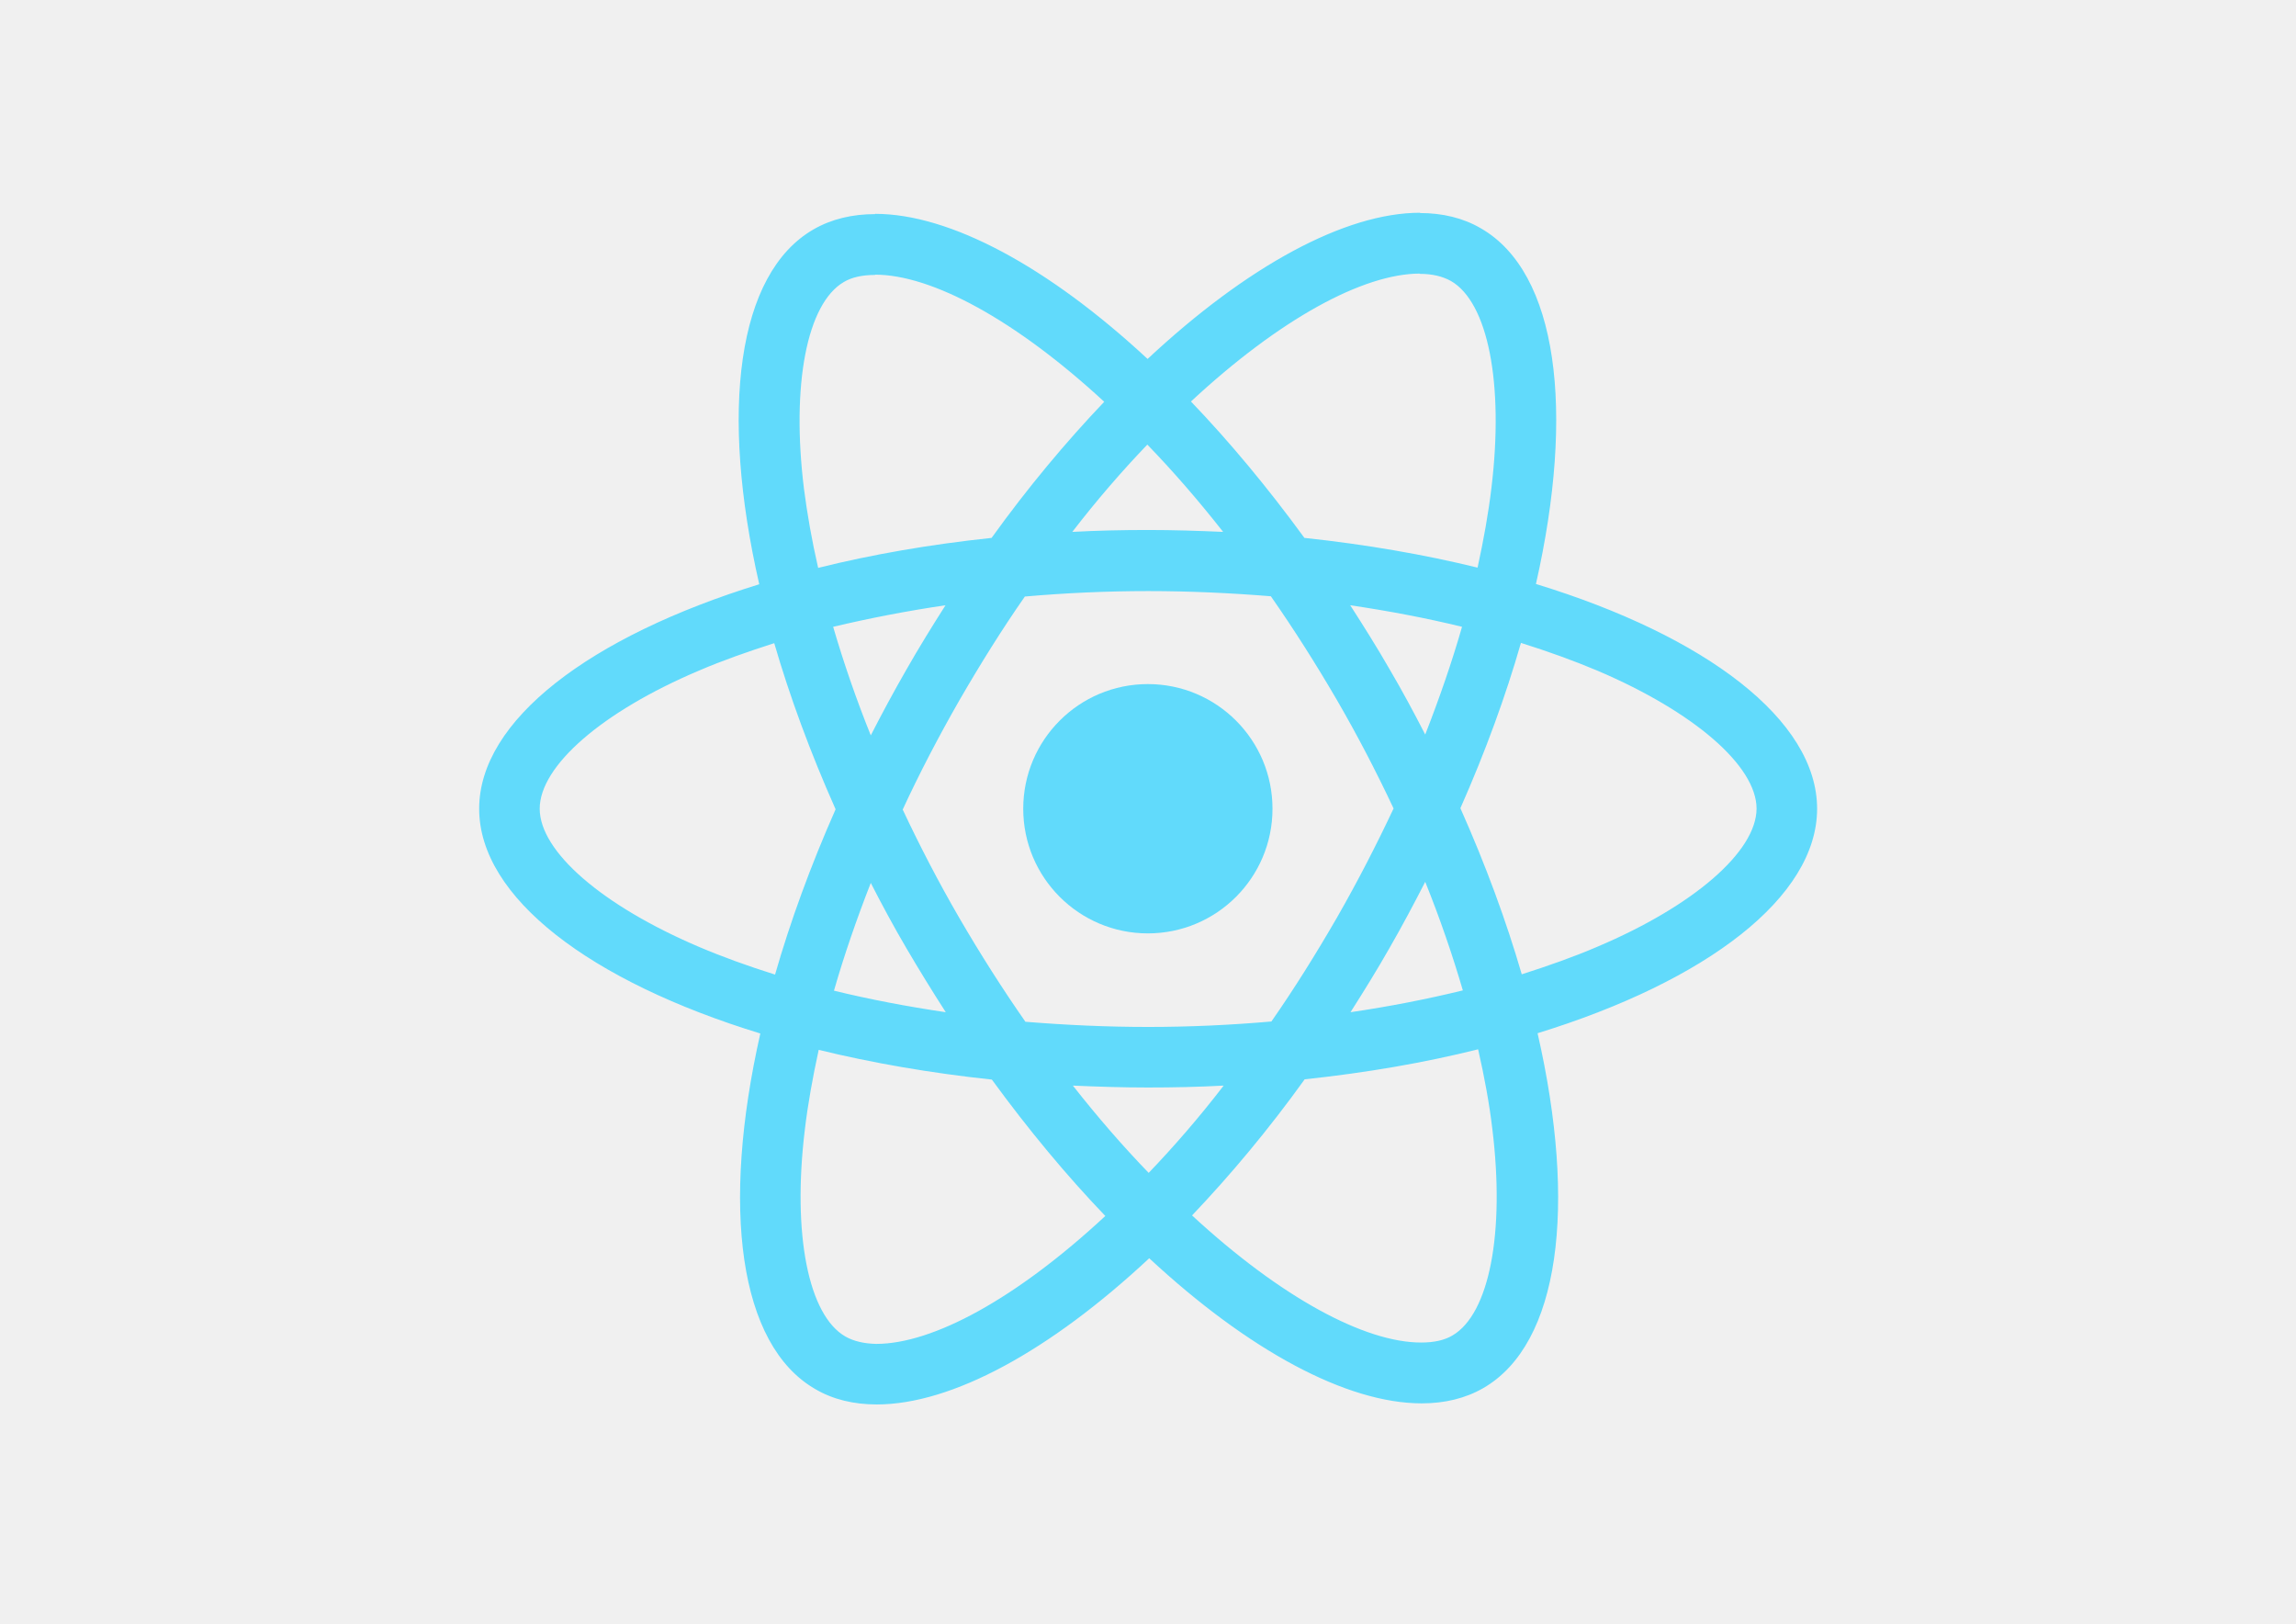
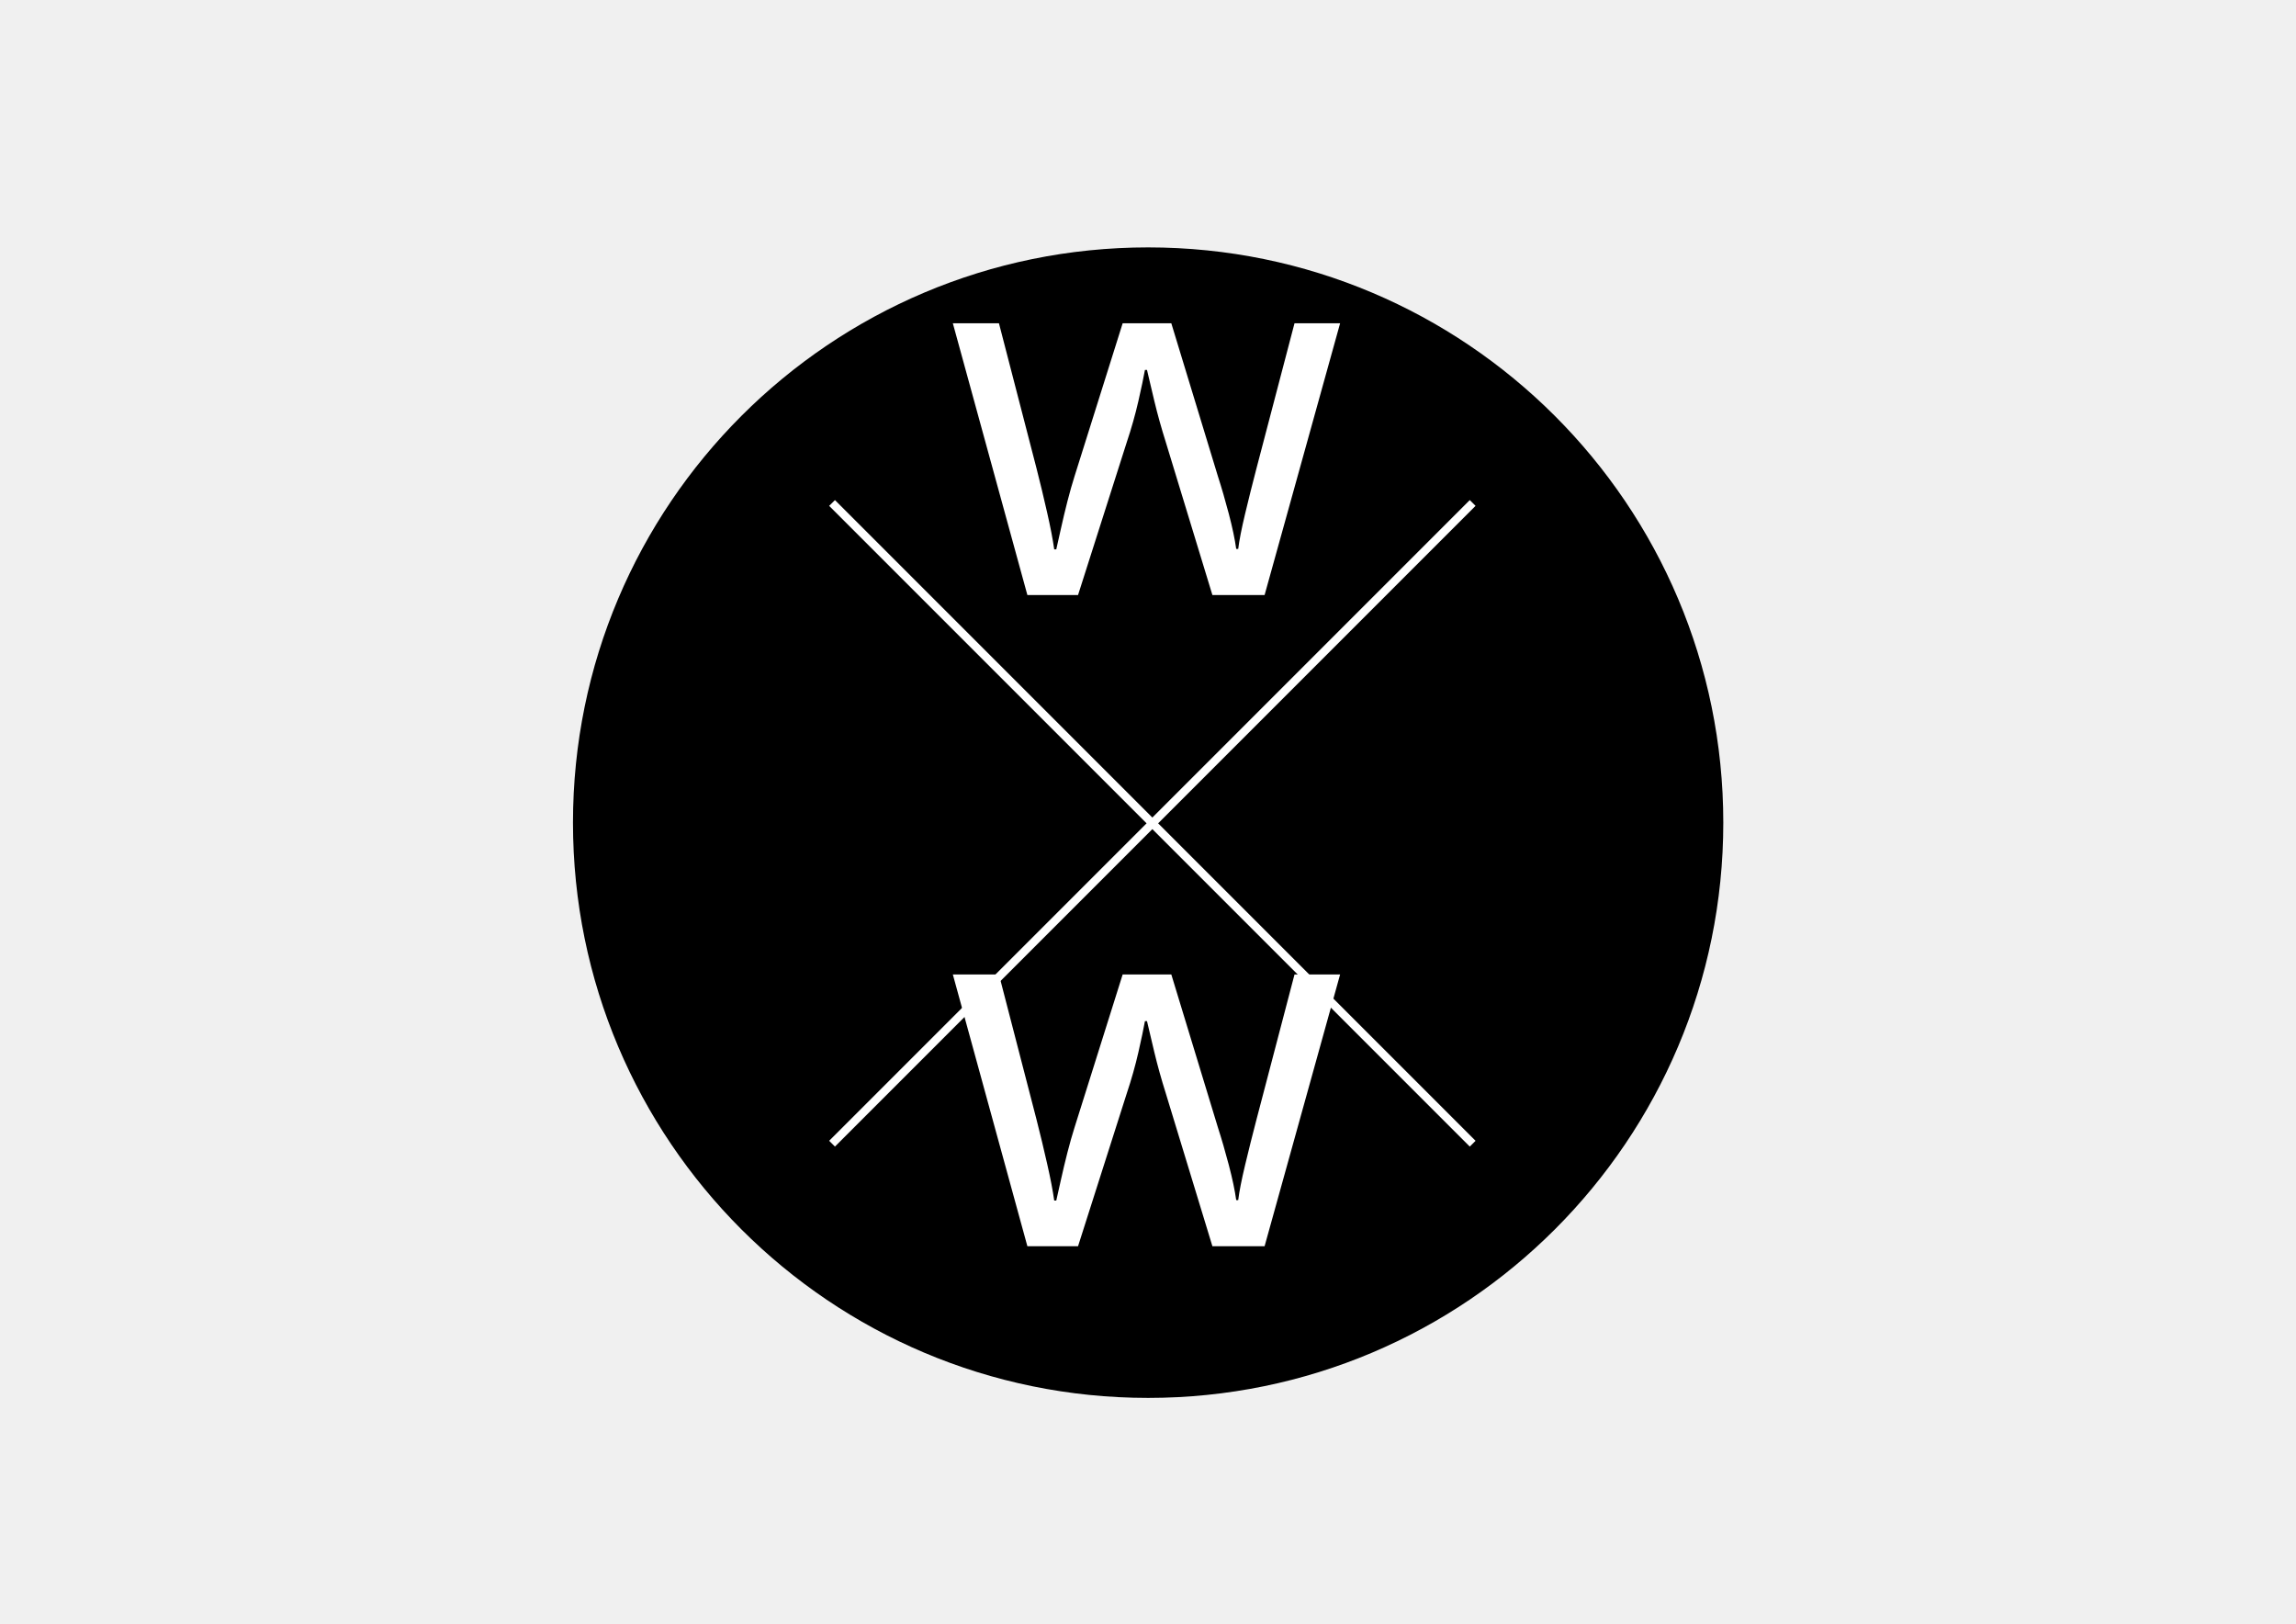
- <svg xmlns="http://www.w3.org/2000/svg" viewBox="0 0 841.9 595.3">
-   <g fill="#61DAFB">
-     <path d="M666.3 296.5c0-32.5-40.7-63.3-103.1-82.4 14.4-63.6 8-114.2-20.2-130.4-6.5-3.8-14.1-5.6-22.4-5.6v22.3c4.6 0 8.3.9 11.4 2.6 13.6 7.8 19.5 37.5 14.9 75.7-1.1 9.4-2.9 19.3-5.1 29.4-19.6-4.8-41-8.5-63.5-10.9-13.5-18.5-27.5-35.3-41.6-50 32.6-30.3 63.2-46.9 84-46.9V78c-27.5 0-63.5 19.6-99.9 53.6-36.4-33.8-72.4-53.2-99.9-53.2v22.3c20.7 0 51.4 16.5 84 46.6-14 14.7-28 31.4-41.3 49.9-22.6 2.4-44 6.1-63.6 11-2.3-10-4-19.7-5.2-29-4.7-38.2 1.1-67.9 14.6-75.8 3-1.8 6.9-2.6 11.5-2.6V78.5c-8.4 0-16 1.8-22.6 5.6-28.1 16.2-34.4 66.7-19.9 130.1-62.2 19.2-102.7 49.9-102.7 82.3 0 32.5 40.7 63.3 103.1 82.4-14.4 63.6-8 114.2 20.2 130.4 6.5 3.8 14.1 5.6 22.5 5.6 27.5 0 63.5-19.6 99.9-53.6 36.4 33.8 72.4 53.2 99.9 53.2 8.4 0 16-1.8 22.6-5.6 28.1-16.2 34.4-66.7 19.9-130.1 62-19.1 102.5-49.9 102.5-82.3zm-130.2-66.7c-3.7 12.9-8.3 26.2-13.5 39.5-4.1-8-8.4-16-13.1-24-4.6-8-9.5-15.8-14.4-23.4 14.2 2.1 27.9 4.7 41 7.9zm-45.8 106.5c-7.8 13.5-15.8 26.3-24.1 38.2-14.9 1.3-30 2-45.2 2-15.1 0-30.2-.7-45-1.9-8.3-11.9-16.4-24.6-24.2-38-7.6-13.1-14.5-26.4-20.8-39.8 6.2-13.4 13.2-26.8 20.7-39.9 7.8-13.5 15.8-26.3 24.1-38.2 14.9-1.3 30-2 45.2-2 15.1 0 30.2.7 45 1.9 8.3 11.9 16.4 24.6 24.2 38 7.6 13.1 14.5 26.4 20.8 39.8-6.3 13.4-13.2 26.8-20.7 39.9zm32.3-13c5.4 13.4 10 26.8 13.8 39.8-13.1 3.2-26.9 5.9-41.2 8 4.9-7.7 9.8-15.6 14.4-23.7 4.6-8 8.9-16.1 13-24.1zM421.2 430c-9.3-9.6-18.6-20.3-27.8-32 9 .4 18.2.7 27.5.7 9.4 0 18.7-.2 27.8-.7-9 11.7-18.3 22.4-27.5 32zm-74.4-58.9c-14.2-2.1-27.9-4.7-41-7.9 3.7-12.9 8.3-26.2 13.5-39.5 4.1 8 8.4 16 13.1 24 4.7 8 9.5 15.8 14.4 23.4zM420.7 163c9.3 9.6 18.6 20.3 27.8 32-9-.4-18.2-.7-27.5-.7-9.4 0-18.7.2-27.8.7 9-11.7 18.3-22.4 27.5-32zm-74 58.9c-4.9 7.7-9.8 15.6-14.4 23.7-4.6 8-8.9 16-13 24-5.4-13.4-10-26.8-13.8-39.8 13.1-3.1 26.9-5.8 41.2-7.9zm-90.5 125.2c-35.4-15.1-58.3-34.9-58.3-50.6 0-15.7 22.9-35.6 58.3-50.6 8.6-3.7 18-7 27.7-10.1 5.7 19.6 13.2 40 22.5 60.9-9.2 20.8-16.6 41.1-22.2 60.6-9.9-3.1-19.3-6.5-28-10.2zM310 490c-13.6-7.8-19.5-37.5-14.9-75.7 1.1-9.4 2.9-19.3 5.1-29.4 19.6 4.8 41 8.5 63.5 10.9 13.5 18.5 27.5 35.3 41.6 50-32.6 30.3-63.2 46.9-84 46.9-4.5-.1-8.3-1-11.3-2.7zm237.2-76.2c4.7 38.2-1.1 67.9-14.6 75.8-3 1.8-6.9 2.6-11.5 2.6-20.7 0-51.4-16.5-84-46.6 14-14.7 28-31.4 41.3-49.9 22.6-2.4 44-6.1 63.6-11 2.3 10.1 4.1 19.8 5.2 29.1zm38.5-66.7c-8.6 3.7-18 7-27.7 10.1-5.7-19.6-13.2-40-22.5-60.9 9.2-20.8 16.6-41.1 22.2-60.6 9.9 3.1 19.3 6.5 28.1 10.2 35.4 15.1 58.3 34.9 58.3 50.6-.1 15.7-23 35.6-58.4 50.6zM320.8 78.4z" />
-     <circle cx="420.9" cy="296.5" r="45.7" />
-     <path d="M520.5 78.1z" />
+ <svg xmlns="http://www.w3.org/2000/svg" version="1.1" id="Layer_1" x="0px" y="0px" viewBox="0 0 841.9 595.3" style="enable-background:new 0 0 841.9 595.3;" xml:space="preserve">
+   <style type="text/css">
+ 	.st0{fill:#FFFFFF;}
+ 	.st1{font-family:'SnellRoundhand';}
+ 	.st2{font-size:185.875px;}
+ 	.st3{fill:none;stroke:#FFFFFF;stroke-width:3;stroke-miterlimit:10;}
+ </style>
+   <g>
+     <circle cx="421" cy="301.6" r="210.9" />
+     <text transform="matrix(1 0 0 1 347.3447 218.3369)" class="st0 st1 st2">w</text>
+     <text transform="matrix(1 0 0 1 347.3447 457.0752)" class="st0 st1 st2">w</text>
+     <g>
+       <line class="st3" x1="305.1" y1="184.4" x2="540" y2="419.3" />
+       <line class="st3" x1="305.1" y1="419.3" x2="540" y2="184.4" />
+     </g>
  </g>
</svg>
